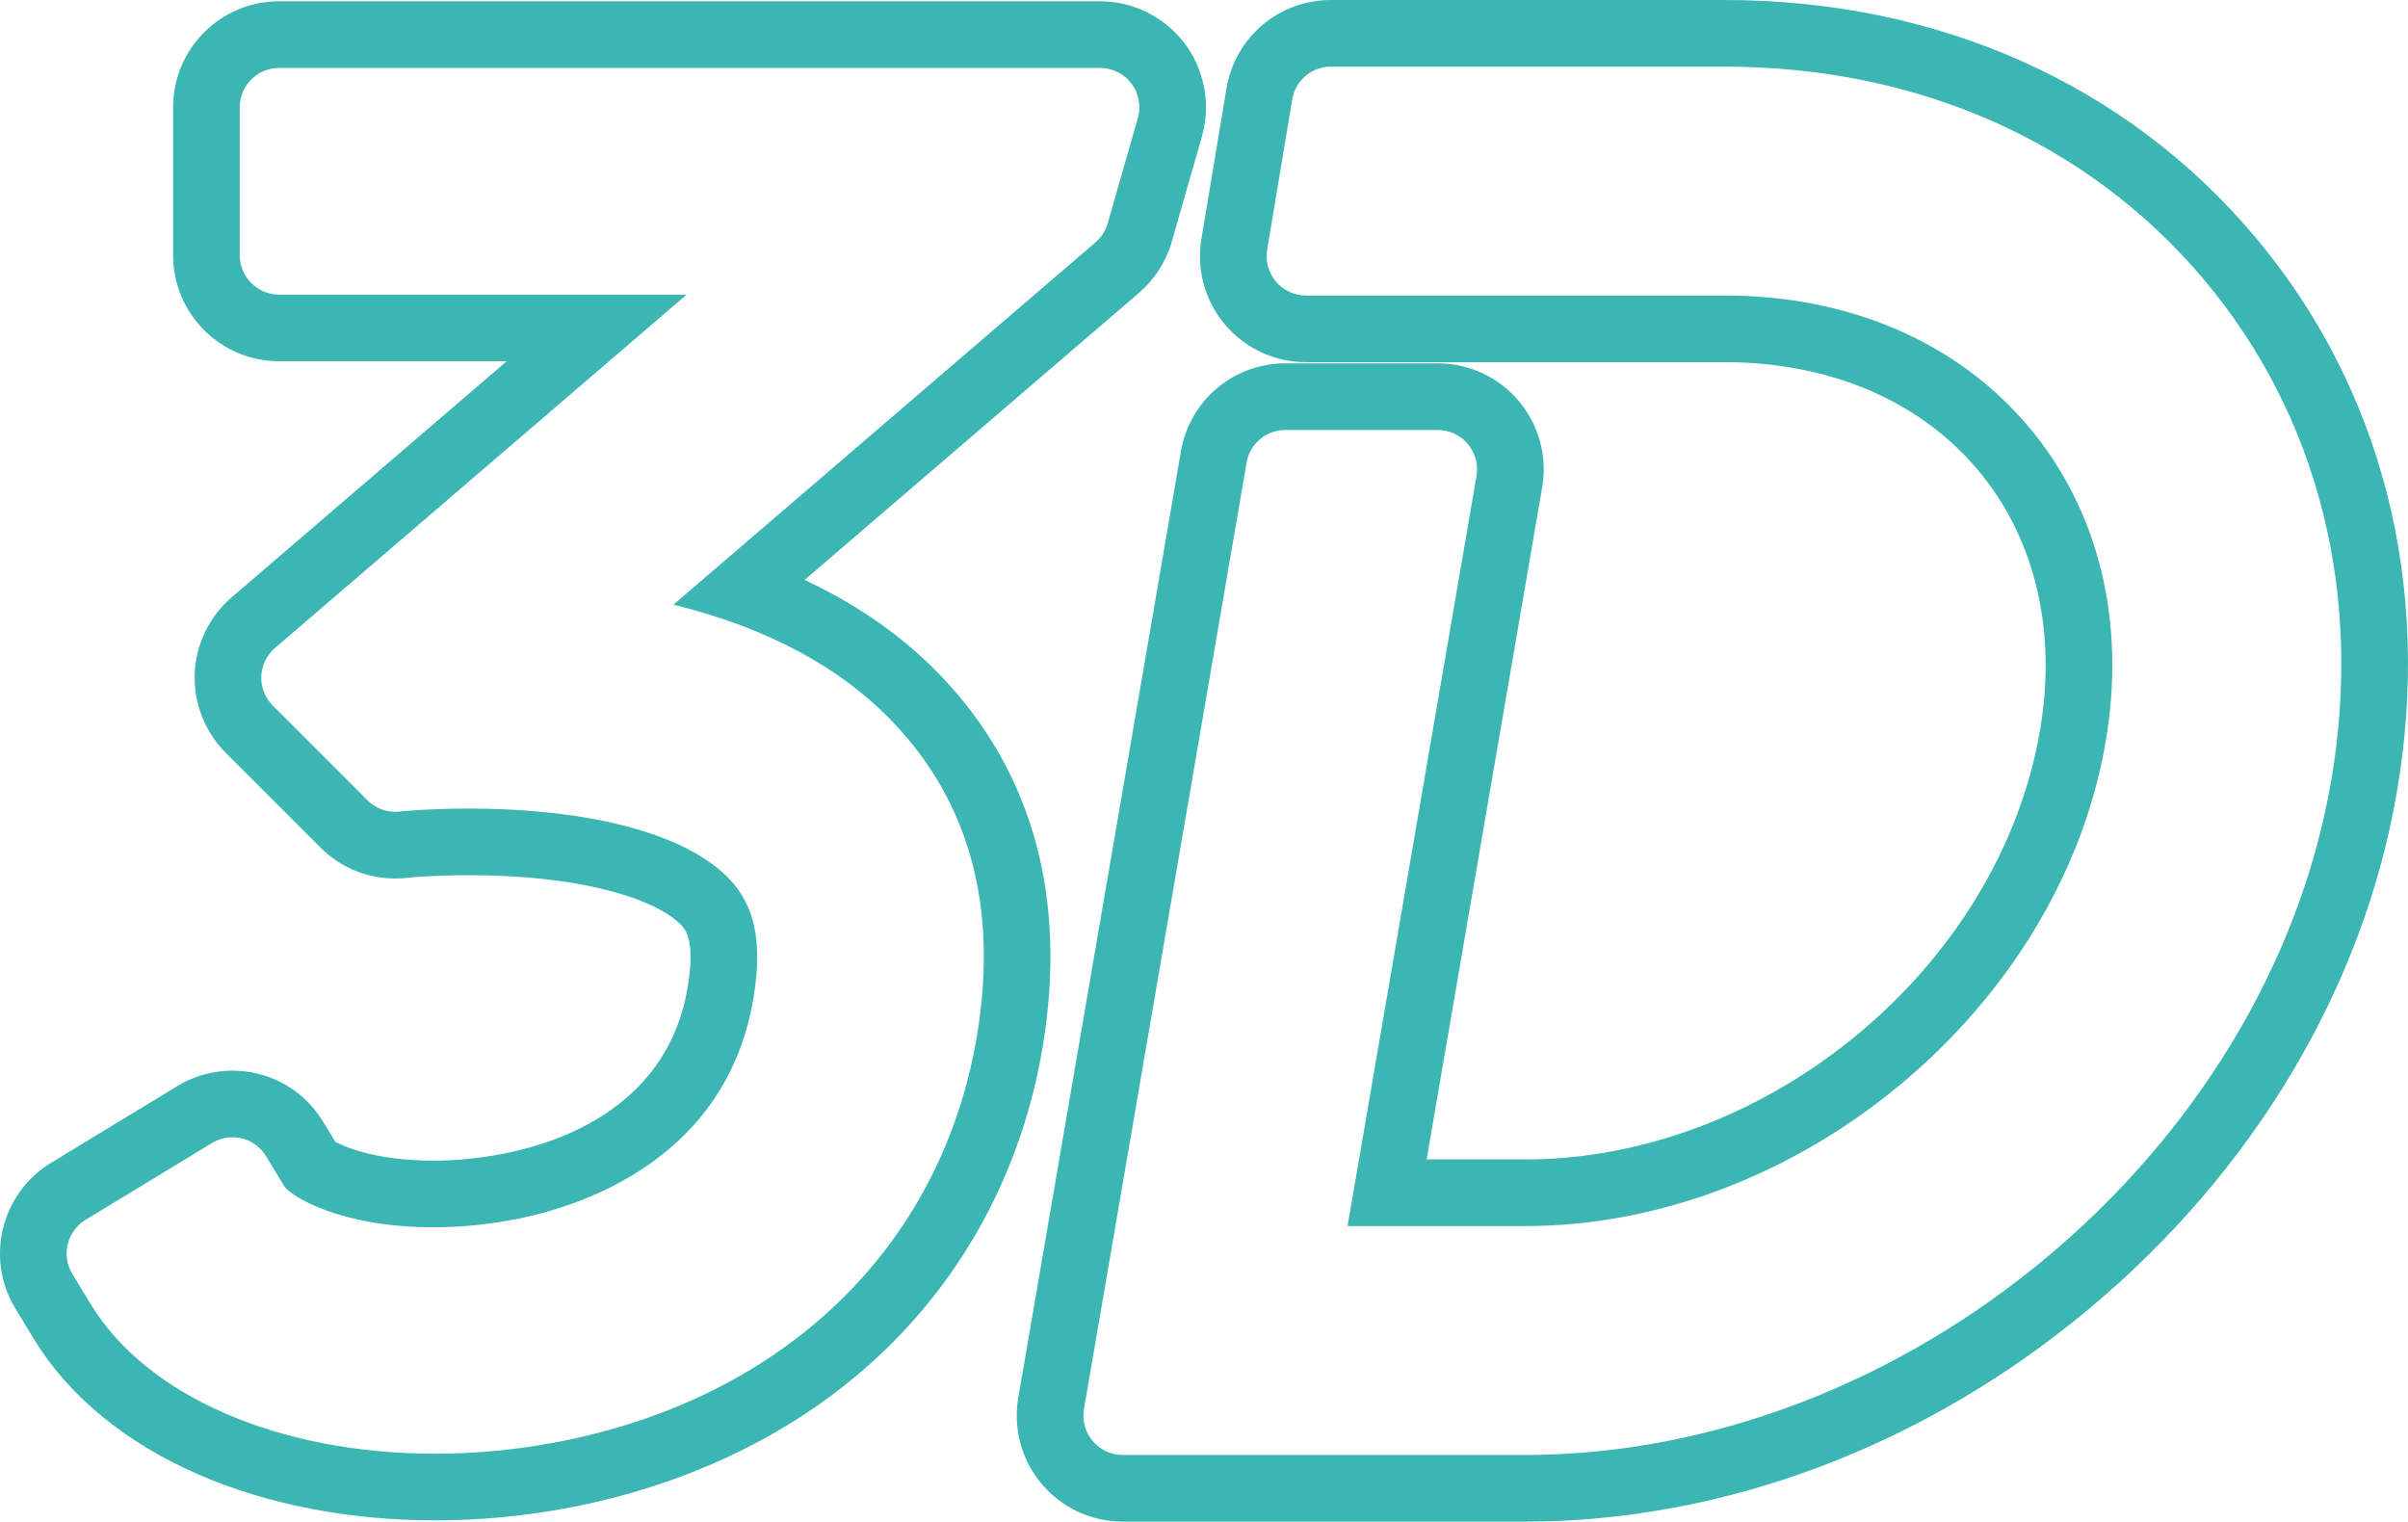
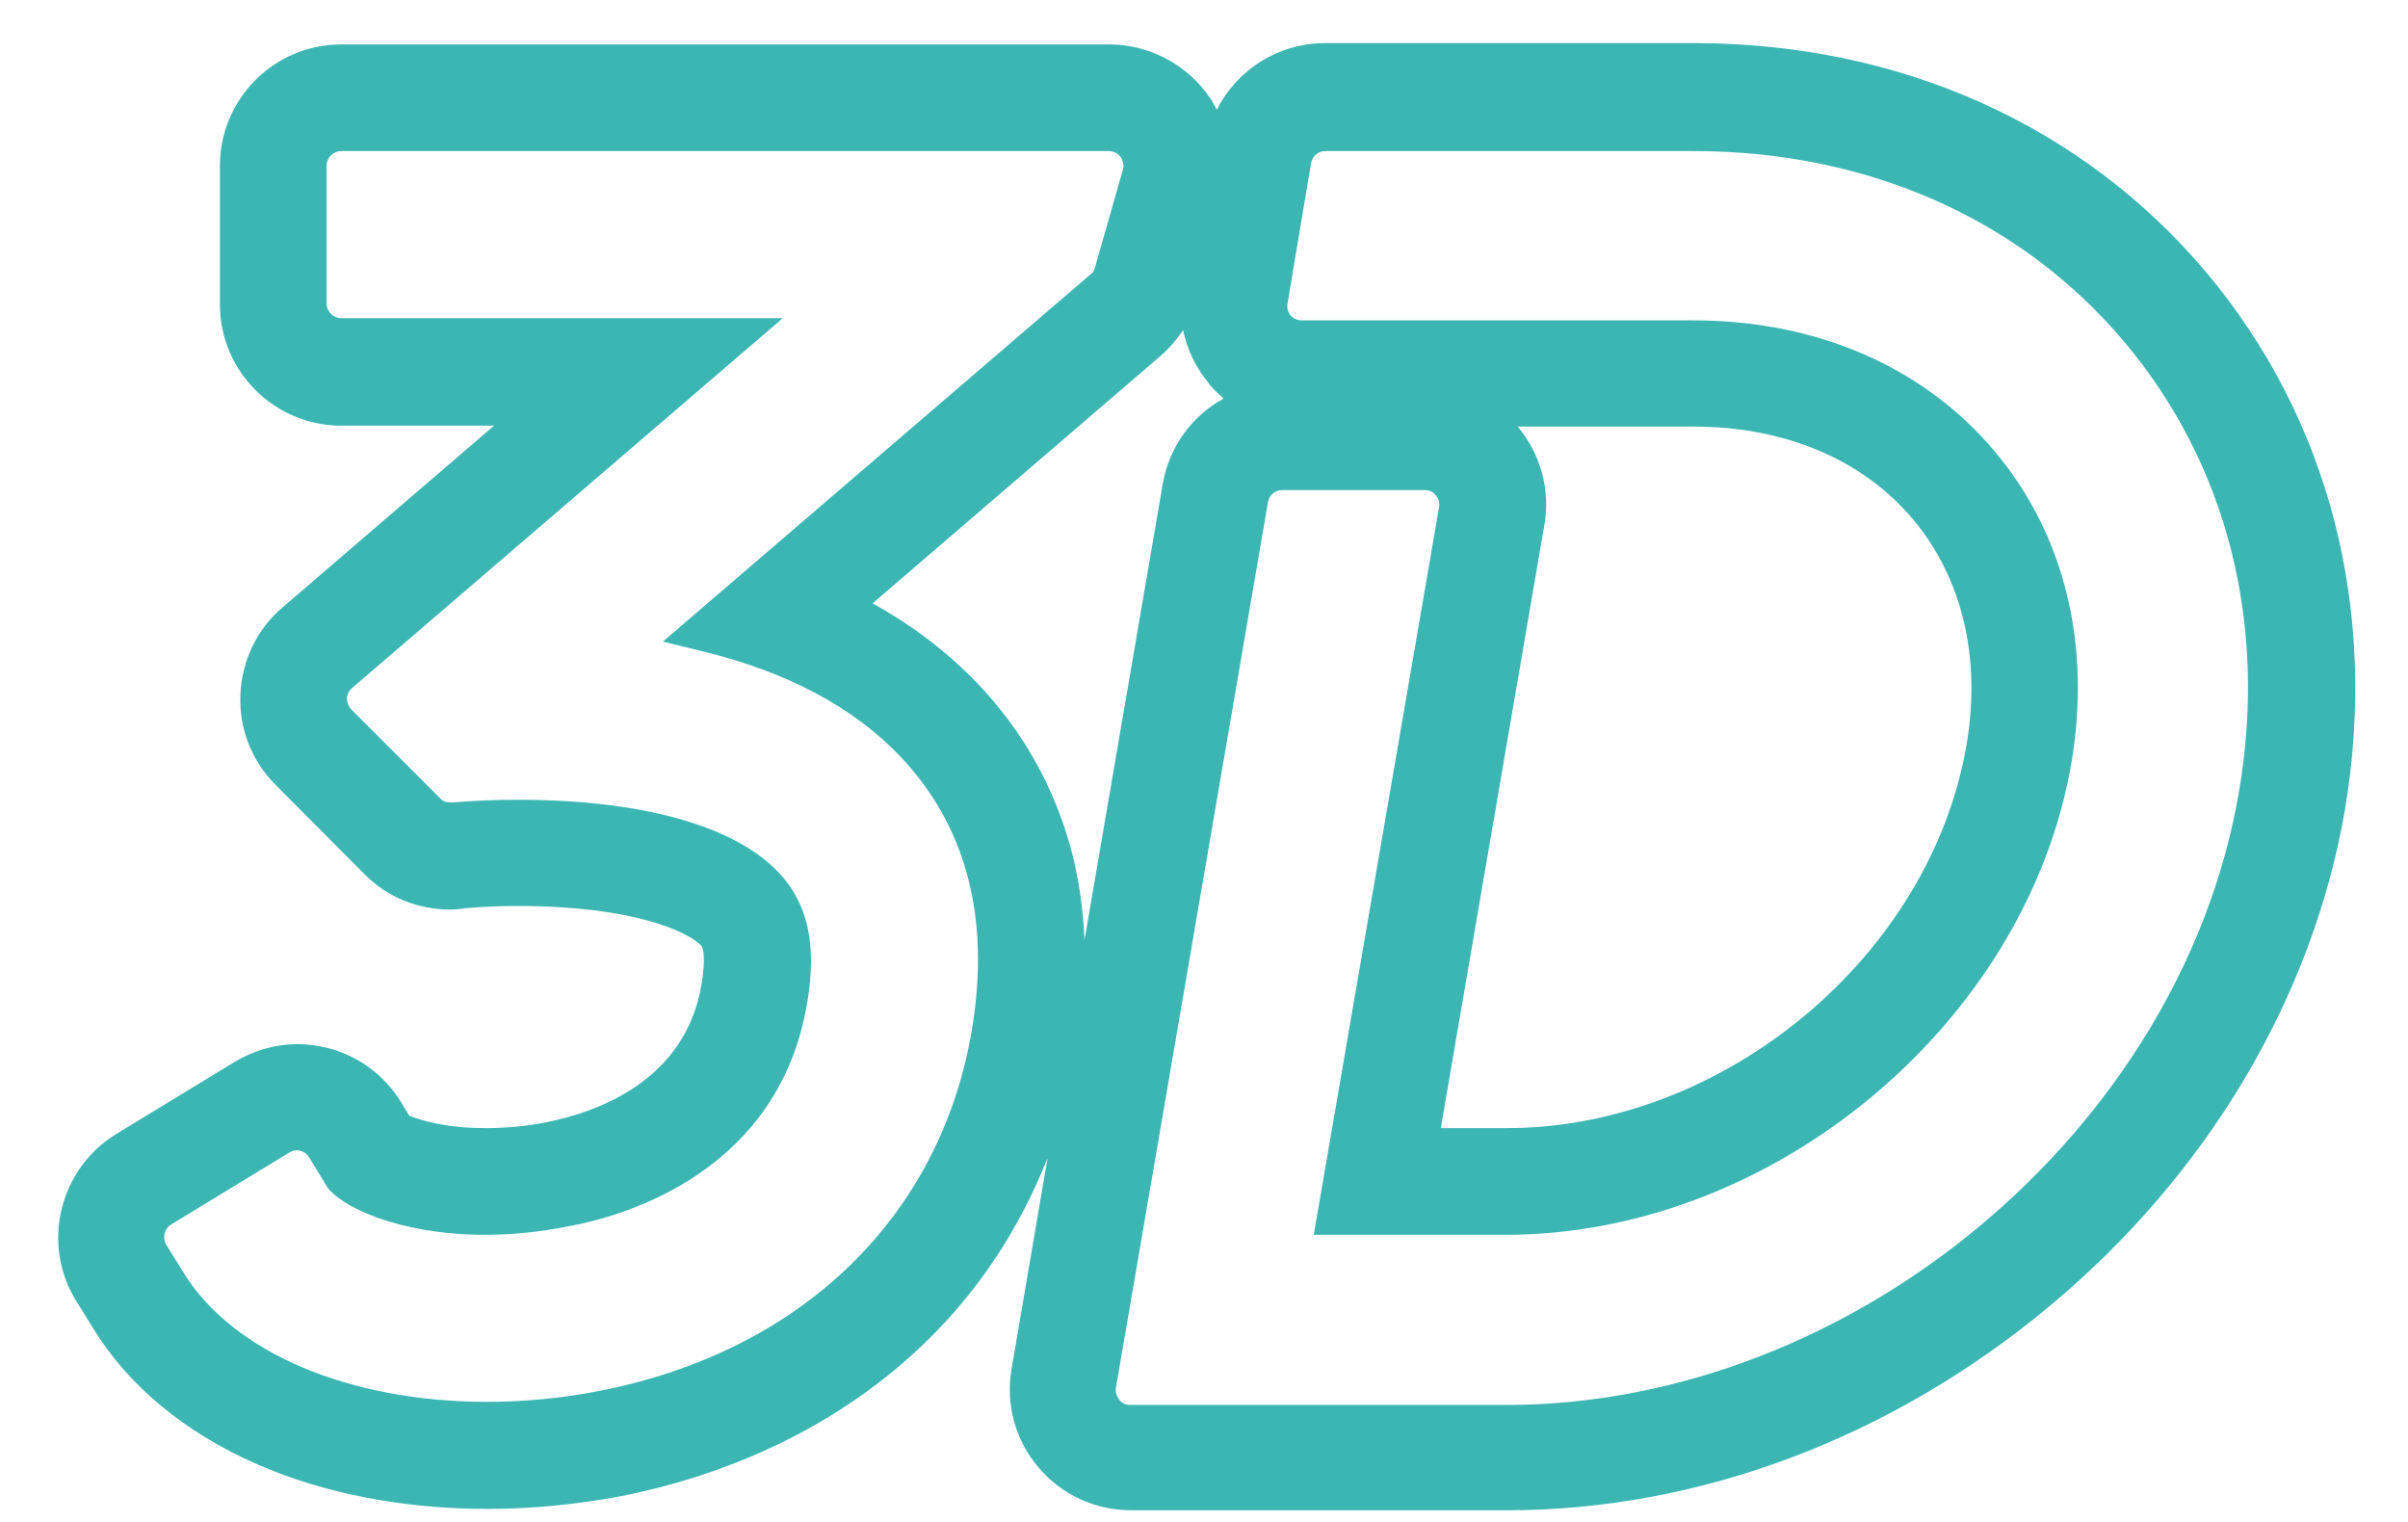
- <svg xmlns="http://www.w3.org/2000/svg" version="1.1" id="Capa_1" x="0px" y="0px" width="542.01px" height="342.464px" viewBox="-15.001 84.769 542.01 342.464" enable-background="new -15.001 84.769 542.01 342.464" xml:space="preserve">
-   <g>
-     <path fill="#3BB6B3" d="M232.608,100.055c2.732,0,5.361,1.293,7.023,3.463c1.663,2.152,2.238,5.032,1.528,7.682l-6.888,24.039   c-0.492,1.576-1.418,2.98-2.669,4.058l-95.02,81.559c21.053,5.163,37.704,14.102,49.613,26.661   c17.134,18.06,23.441,41.643,18.751,70.097c-7.838,47.491-43.077,81.757-94.26,91.663c-9.14,1.772-18.469,2.672-27.725,2.672h-0.01   c-35.204,0-64.922-12.907-77.555-33.684l-4.119-6.78c-2.531-4.169-1.201-9.625,2.962-12.16l28.477-17.305   c1.396-0.846,3.008-1.285,4.622-1.285c0.713,0,1.426,0.086,2.12,0.259c2.247,0.544,4.193,1.967,5.423,3.994L49,351.767   c1.243,2.033,12.313,9.222,33.56,9.222c6.064,0,12.265-0.605,18.427-1.8c14.098-2.729,47.541-13.054,53.617-49.887   c2.041-12.339,0.372-20.562-5.407-26.664c-9.565-10.096-31.011-15.888-58.842-15.888c-8.739,0-14.623,0.599-14.868,0.625   l-0.515,0.058c-0.37,0.039-0.683,0.055-0.987,0.055c-2.368,0-4.594-0.921-6.264-2.593l-21.313-21.308   c-1.742-1.747-2.682-4.147-2.59-6.595c0.092-2.463,1.22-4.792,3.091-6.394l92.644-79.521H47.815c-4.882,0-8.854-3.973-8.854-8.854   v-33.313c0-4.881,3.971-8.854,8.854-8.854H232.608 M232.608,85.055H47.815c-13.153,0-23.854,10.701-23.854,23.854v33.313   c0,13.153,10.701,23.854,23.854,23.854h51.232l-61.908,53.139c-5.03,4.307-8.064,10.587-8.311,17.218   c-0.247,6.594,2.289,13.063,6.958,17.745l21.329,21.324c4.492,4.501,10.487,6.986,16.869,6.986c0.837,0,1.67-0.044,2.546-0.136   l0.059-0.006l0.059-0.007l0.439-0.049c0.433-0.043,5.662-0.539,13.268-0.539c27.559,0,43.056,6.036,47.953,11.205   c0.966,1.02,3.232,3.413,1.498,13.9c-4.38,26.554-27.986,34.96-41.668,37.608c-5.227,1.013-10.466,1.526-15.577,1.526   c-12.637,0-19.642-2.95-22.093-4.235l-2.768-4.556c-3.303-5.443-8.514-9.271-14.671-10.773c-1.856-0.458-3.77-0.69-5.691-0.69   c-4.38,0-8.668,1.196-12.4,3.459l-28.489,17.312c-11.23,6.839-14.811,21.533-7.995,32.762l4.123,6.786   c7.82,12.861,20.668,23.442,37.158,30.604c15.503,6.733,33.905,10.292,53.217,10.292c10.218,0,20.507-0.991,30.59-2.947   c27.985-5.416,52.533-17.765,70.986-35.709c18.669-18.154,30.847-41.75,35.218-68.237c2.684-16.281,2.179-31.51-1.5-45.265   c-3.779-14.126-10.901-26.776-21.169-37.599c-8.429-8.889-18.793-16.213-30.976-21.906l75.27-64.607   c3.402-2.934,5.889-6.718,7.216-10.966l0.053-0.171l0.049-0.172l6.888-24.039l0.036-0.125l0.034-0.125   c1.913-7.141,0.366-14.888-4.14-20.725C247.026,88.531,239.965,85.055,232.608,85.055L232.608,85.055z" />
-     <path fill="#3BB6B3" d="M373.186,99.769c43.533,0,81.834,17.006,107.851,47.884c25.766,30.584,35.948,70.68,28.67,112.906   c-14.406,83.632-95.815,151.674-181.476,151.674h-90.517c-2.625,0-5.097-1.153-6.782-3.162c-1.669-1.978-2.386-4.602-1.946-7.181   l36.606-212.993c0.726-4.258,4.398-7.353,8.725-7.353h34.299c2.616,0,5.081,1.146,6.766,3.144c1.685,1.996,2.402,4.62,1.962,7.197   L288.315,360.72h39.917c61.73,0,120.367-48.855,130.708-108.906c4.654-26.999-1.491-52.203-17.302-70.972   c-16.059-19.065-40.37-29.562-68.452-29.562h-94.231c-2.606,0-5.064-1.14-6.753-3.125c-1.685-1.995-2.407-4.609-1.982-7.18   l5.637-33.81c0.705-4.284,4.377-7.399,8.731-7.399H373.186 M373.186,84.769h-88.597c-11.732,0-21.628,8.395-23.532,19.962   l-5.632,33.779c-1.146,6.934,0.794,13.972,5.32,19.328l0.016,0.019l0.016,0.019c4.544,5.341,11.17,8.405,18.178,8.405h94.231   c23.585,0,43.821,8.603,56.98,24.226c12.913,15.328,17.882,36.195,13.992,58.76c-9.159,53.186-61.163,96.454-115.926,96.454   h-22.118l26.014-151.294c1.188-6.964-0.74-14.034-5.284-19.416c-4.538-5.379-11.183-8.467-18.227-8.467h-34.299   c-11.664,0-21.552,8.341-23.512,19.832l-36.603,212.974c-1.187,6.963,0.734,14.025,5.265,19.395   c4.515,5.383,11.176,8.488,18.246,8.488h90.517c44.939,0,90.07-17.034,127.078-47.966c37.041-30.958,61.61-72.212,69.18-116.162   c8.042-46.657-3.316-91.092-31.981-125.117C463.593,103.669,421.217,84.769,373.186,84.769L373.186,84.769z" />
-   </g>
+ <svg xmlns="http://www.w3.org/2000/svg" version="1.1" id="Capa_1" x="0px" y="0px" viewBox="0 0 542 342.5" enable-background="new 0 0 542 342.5" xml:space="preserve">
+   <path fill="#3BB6B3" d="M496.6,61.3c-28-33.2-69-51.6-115.4-51.6h-82.9c-10.6,0-19.9,6-24.4,15c-0.7-1.4-1.6-2.8-2.6-4.1  C266.2,14,258.1,10,249.7,10H76.8c-15.1,0-27.3,12.3-27.3,27.3v31.2c0,15.1,12.3,27.3,27.3,27.3h34.4l-47.6,40.9  c-5.8,4.9-9.2,12.1-9.5,19.7c-0.3,7.6,2.6,15,8,20.3L82,196.7c5.1,5.2,12,8,19.3,8c1,0,1.9-0.1,2.9-0.2l0.5-0.1  c0.2,0,4.9-0.5,11.9-0.5c25.9,0,38.3,5.8,41.2,8.9c0.6,0.6,1,3.3,0.1,8.7c-3.6,21.8-23.5,28.8-35,31.1c-4.6,0.9-9.2,1.3-13.6,1.3  c-9.1,0-14.7-1.8-17.2-2.8l-1.8-3c-3.8-6.2-9.8-10.6-16.8-12.3c-2.1-0.5-4.3-0.8-6.5-0.8c-5,0-9.9,1.4-14.2,4l-26.6,16.2  c-12.8,7.8-17,24.7-9.1,37.5l3.9,6.3c7.9,12.9,20.7,23.5,37,30.6c15.1,6.6,33,10,51.8,10c9.9,0,19.8-1,29.6-2.8  c27.1-5.3,51-17.3,68.9-34.7c12.1-11.7,21.3-25.8,27.5-41.5l-8.1,47.4c-1.4,8,0.8,16.1,6,22.2c5.2,6.2,12.8,9.7,20.9,9.7h84.7  c43.2,0,86.5-16.3,122.1-46c35.6-29.7,59.1-69.4,66.4-111.6C535.4,137.3,524.3,94.3,496.6,61.3z M181.7,225.6  c2.2-13.1,0.1-22.3-6.4-29.2c-10-10.6-30.9-16.4-58.7-16.4c-8.6,0-14.4,0.6-14.5,0.6l-0.4,0c-0.2,0-0.3,0-0.4,0  c-0.9,0-1.7-0.3-2.3-1l-19.9-19.9c-0.6-0.6-1-1.5-1-2.5c0-0.9,0.5-1.8,1.2-2.4l96.9-83.2H76.8c-1.8,0-3.3-1.5-3.3-3.3V37.3  c0-1.8,1.5-3.3,3.3-3.3h172.8v0c1,0,2,0.5,2.6,1.3c0.6,0.8,0.8,1.9,0.6,2.7l-6.4,22.4c-0.2,0.6-0.5,1.1-1,1.4l-96.2,82.6l9.4,2.3  c18.7,4.6,33.5,12.5,44,23.5c14.9,15.7,20.3,36.3,16.2,61.3c-7,42.3-38.4,72.8-84.2,81.6c-8.2,1.6-16.6,2.4-25,2.4  c-31.2,0-57.3-11.2-68.3-29.1l-3.9-6.3c-0.9-1.5-0.4-3.6,1.1-4.5l26.6-16.2c0.5-0.3,1.1-0.5,1.7-0.5c0.3,0,0.5,0,0.8,0.1  c0.8,0.2,1.5,0.7,2,1.5l3.9,6.4c2.7,4.4,15.9,11,35.7,11c6,0,12.1-0.6,18.2-1.8C141.7,273.6,175.5,263.1,181.7,225.6z M430.6,116.9  c11.1,13.2,15.4,31.3,12,50.9c-8.2,47.5-54.6,86.1-103.5,86.1h-14.8l23.3-135.7c1.4-7.9-0.8-16-6-22.2h39.5  C401.7,96,419.3,103.4,430.6,116.9z M251.2,312.2L285.4,113c0.3-1.6,1.6-2.7,3.2-2.7h32.1c1,0,1.9,0.4,2.5,1.2  c0.6,0.7,0.9,1.7,0.7,2.7l-28.2,163.7h43.3c60.1,0,117.1-47.6,127.2-106c4.6-26.7-1.5-51.7-17.3-70.4c-16-19-40.1-29.4-67.8-29.4  H293c-1,0-1.9-0.4-2.5-1.1c-0.6-0.7-0.9-1.7-0.7-2.7l5.3-31.6c0.3-1.6,1.6-2.7,3.2-2.7h82.9v0c39.2,0,73.7,15.3,97,43  c23.1,27.5,32.3,63.5,25.7,101.5c-13.1,75.9-87,137.7-164.8,137.7h-84.7c-1,0-1.9-0.4-2.5-1.2C251.3,314.1,251,313.2,251.2,312.2z   M241.1,191.2c-3.8-14-10.8-26.6-21-37.3c-6.7-7-14.6-13.1-23.7-18.1l64.7-55.6c2-1.7,3.7-3.7,5.2-5.9c0.9,4.4,2.9,8.5,5.8,12  l0.1,0.2c1,1.2,2.1,2.2,3.2,3.2c-7.1,3.9-12.3,10.9-13.7,19.3l-17.6,102.6C243.8,204.5,242.8,197.7,241.1,191.2z" />
</svg>
